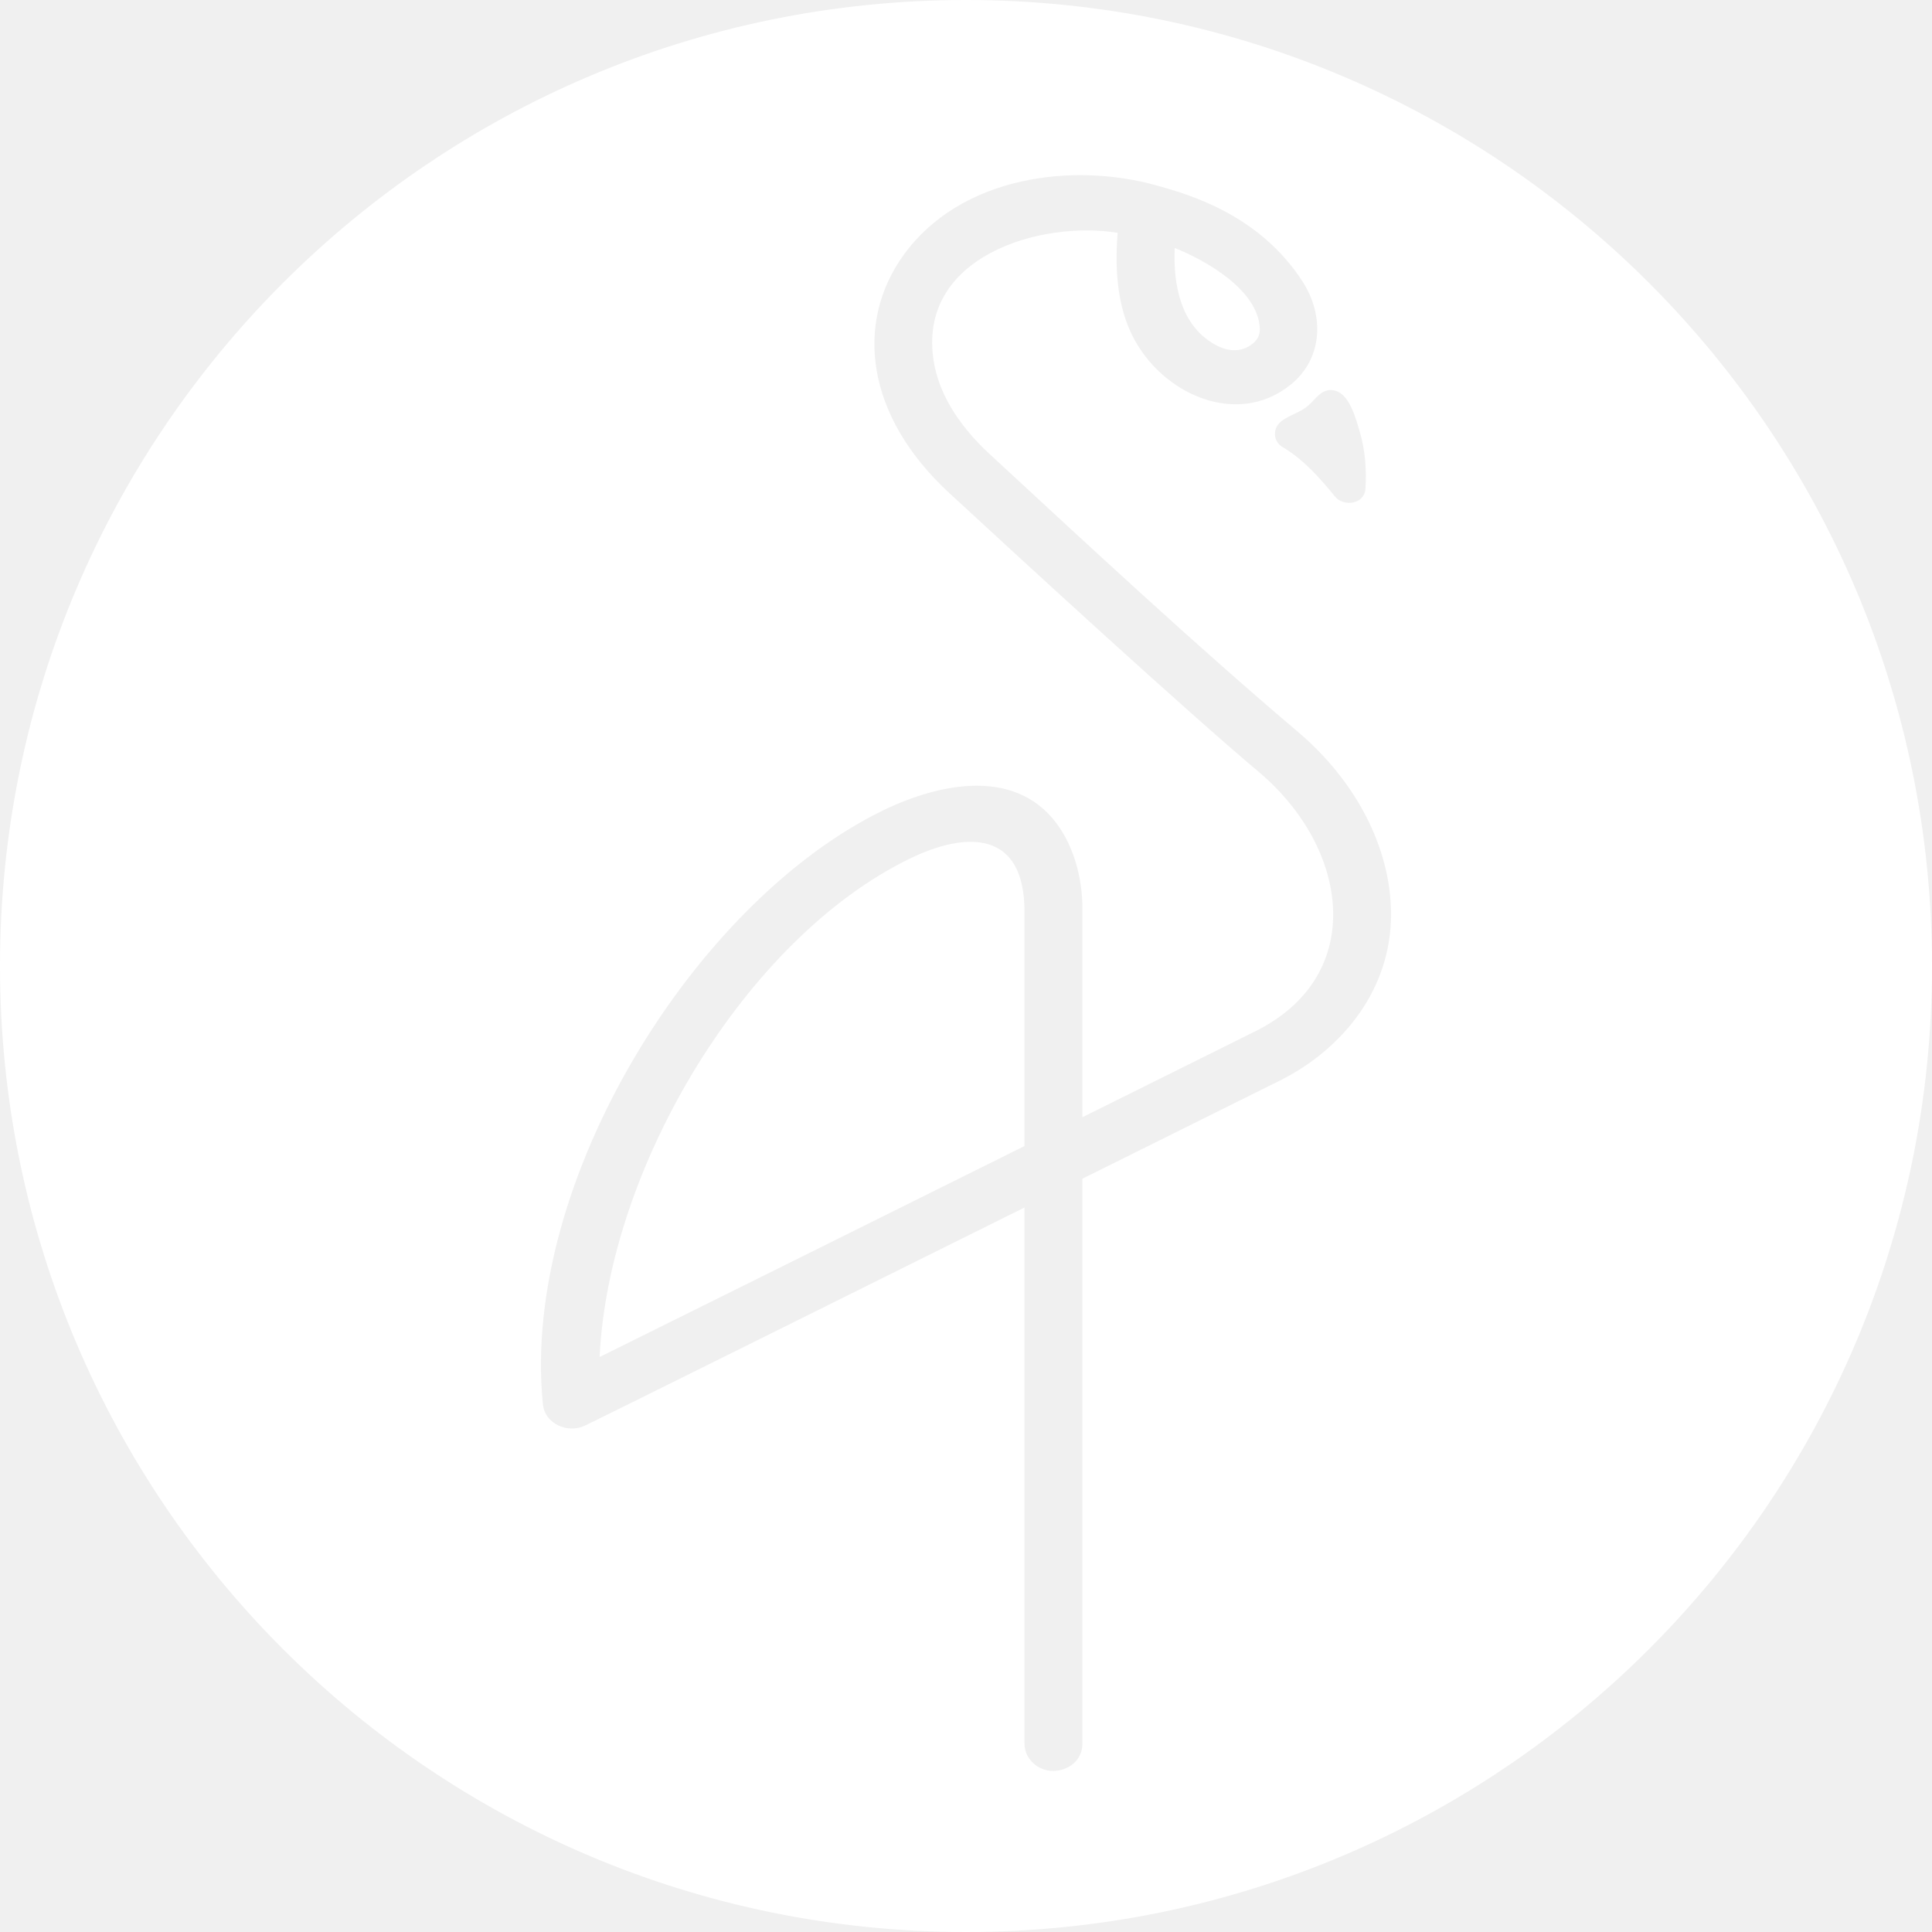
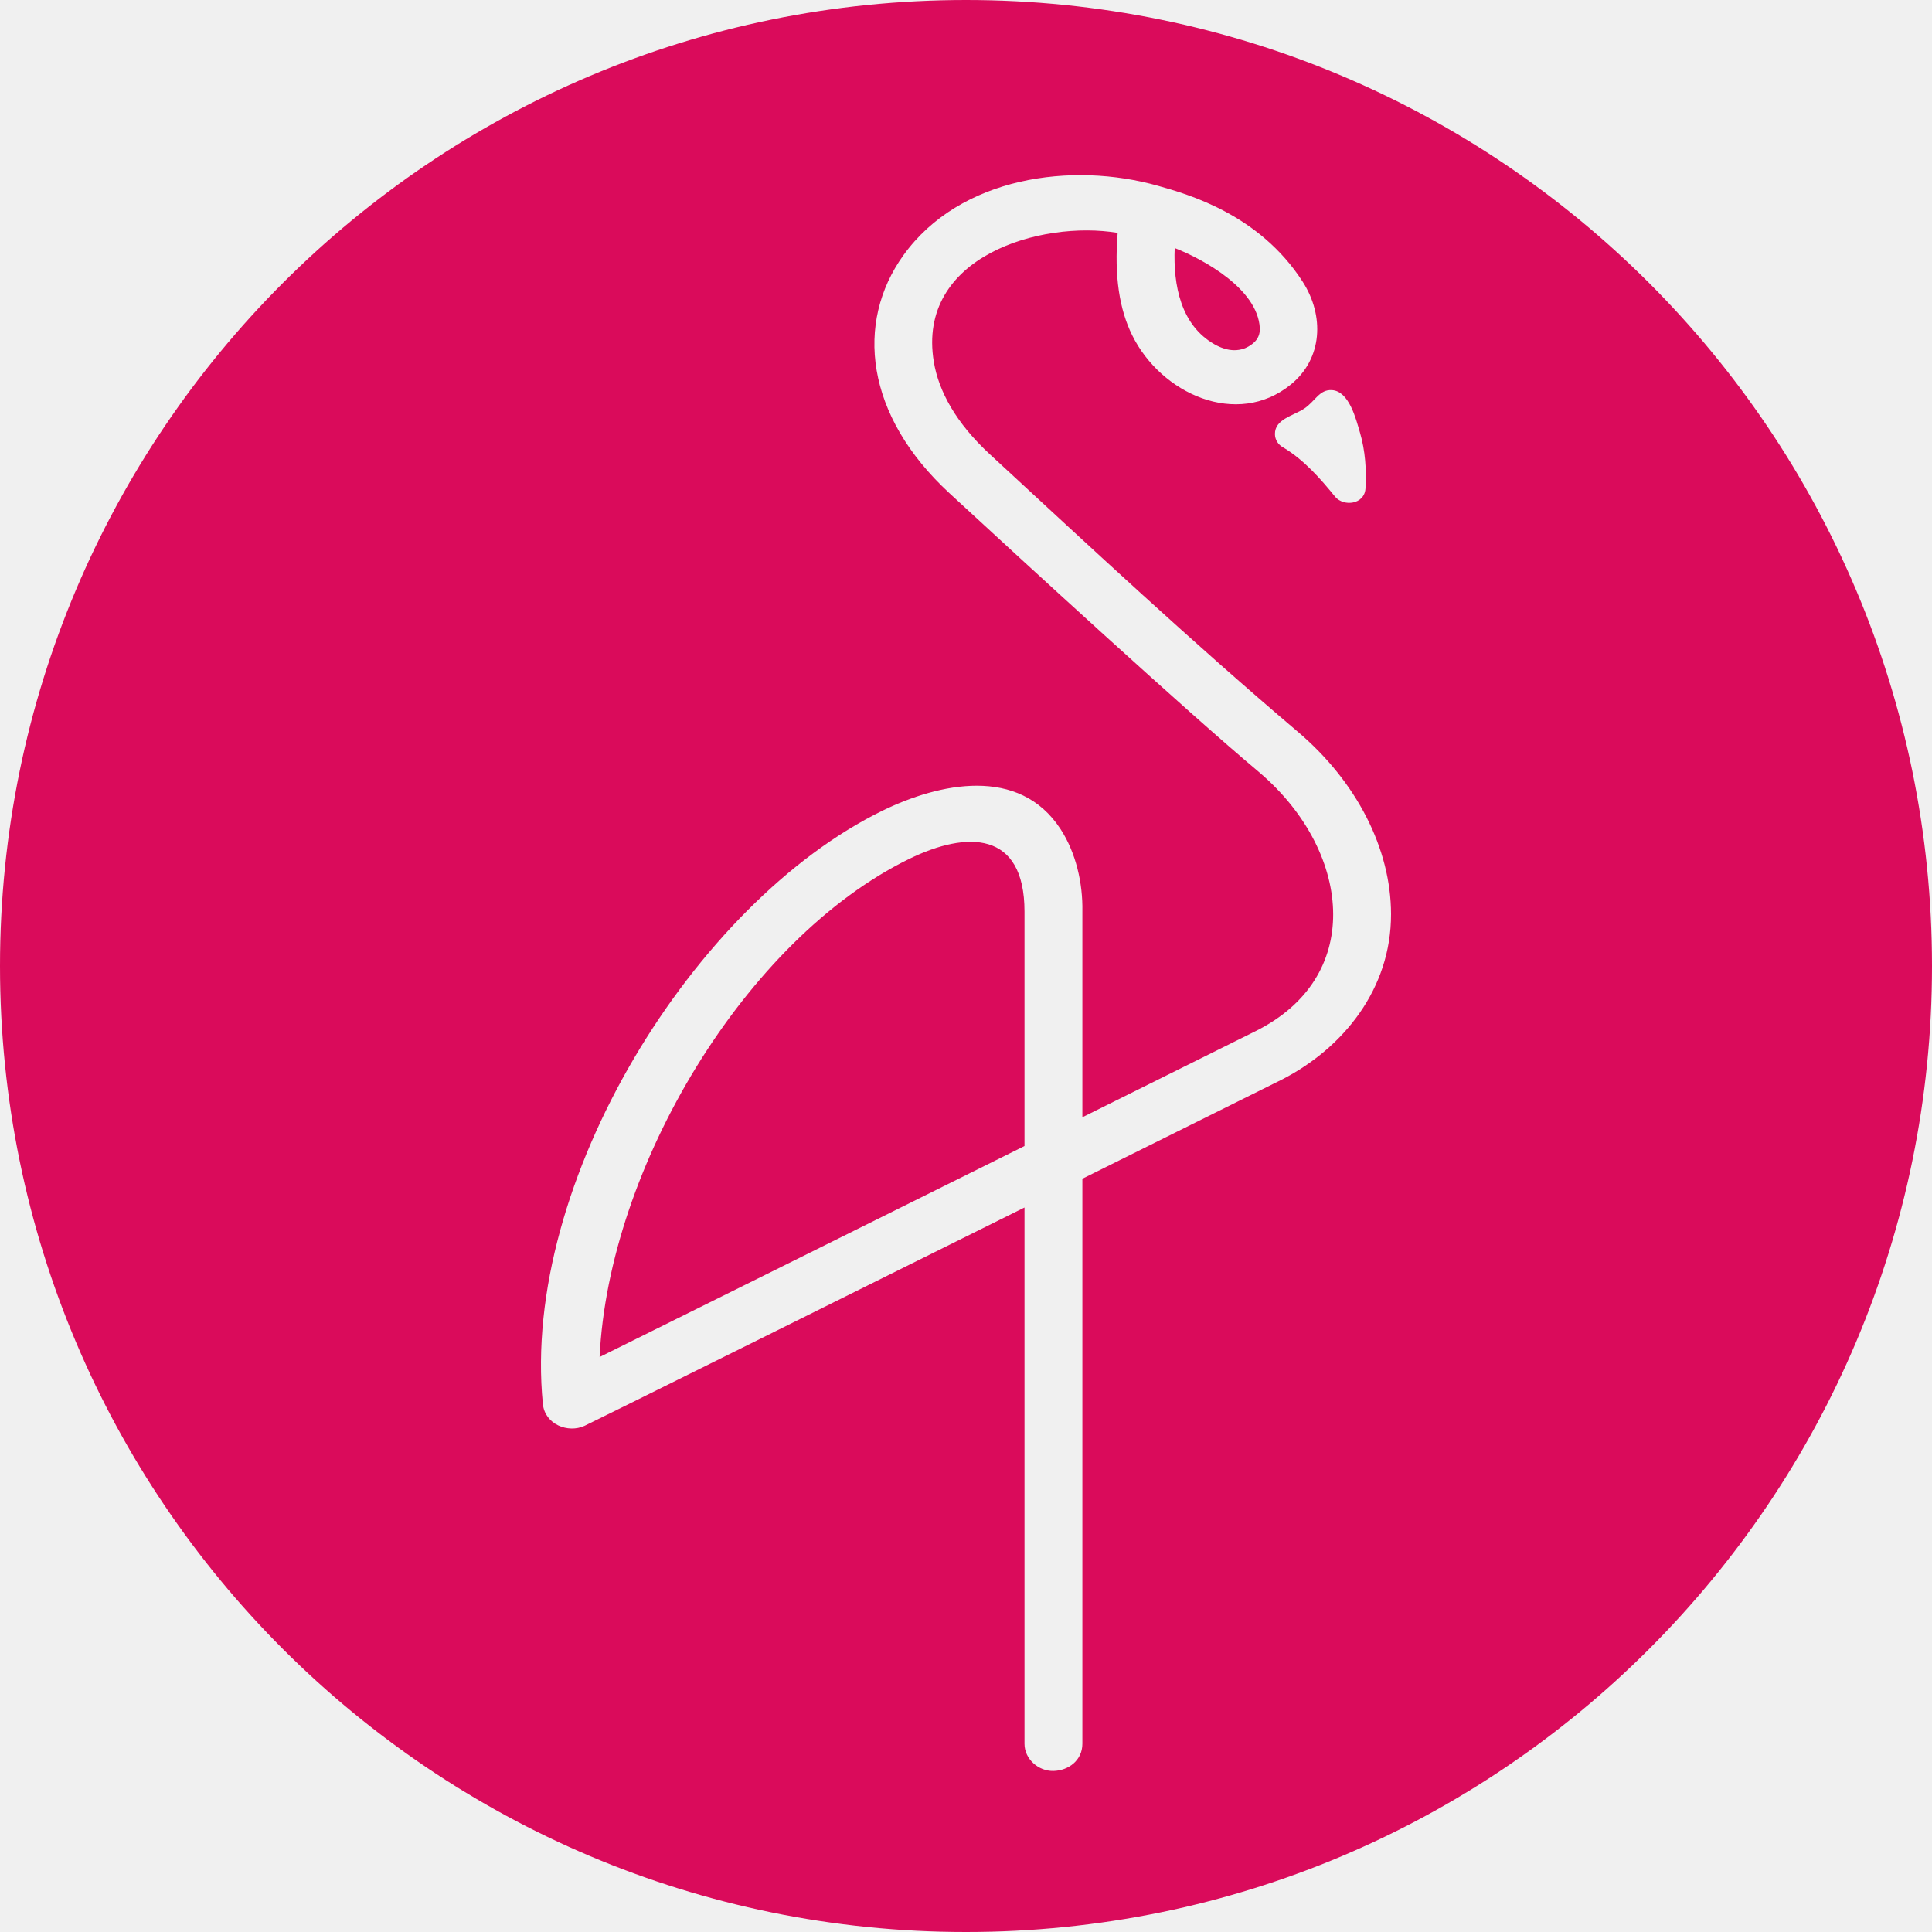
<svg xmlns="http://www.w3.org/2000/svg" width="200" height="200" viewBox="0 0 200 200" fill="none">
-   <path d="M100 0C155.228 0 200 44.772 200 100C200 155.228 155.228 200 100 200C44.772 200 0 155.228 0 100C0 44.772 44.772 0 100 0ZM119.881 19.236C110.992 16.716 99.38 18.265 93.513 26.436C91.018 29.912 90.02 34.059 90.751 38.35C91.481 42.637 93.934 47.047 98.301 51.069C105.96 58.145 122.843 73.649 130.318 79.914C135.386 84.215 137.999 89.701 138.009 94.638C138.018 99.46 135.565 103.964 129.961 106.752C126.147 108.648 119.639 111.883 112.047 115.657V94.37C112.105 91.421 111.378 88.273 109.79 85.833C105.506 79.252 97.213 81.066 91.366 83.917C71.939 93.392 53.904 122.322 56.198 145.344C56.41 147.465 58.816 148.387 60.508 147.603C61.632 147.081 85.427 135.256 106.056 125.001V180.516C106.056 182.098 107.497 183.362 109.051 183.328C110.605 183.294 112.047 182.24 112.047 180.516V122.022C120.845 117.648 128.513 113.838 132.769 111.723L132.771 111.721C139.08 108.465 144.014 102.355 144 94.628C143.987 87.881 140.472 80.947 134.339 75.741L134.324 75.731C123.46 66.509 112.99 56.747 102.501 47.057C98.939 43.777 97.17 40.475 96.67 37.471C94.851 26.536 107.778 22.785 115.7 24.107C115.335 28.617 115.887 32.035 117.204 34.707C120.191 40.768 128.044 44.332 133.615 39.816C136.935 37.124 137.114 32.683 134.853 29.163C130.348 22.151 122.92 20.098 119.881 19.236ZM94.132 88.908C100.108 85.994 106.055 85.988 106.056 94.365V118.637C89.655 126.791 70.444 136.337 62.071 140.48C62.994 120.865 77.185 97.174 94.132 88.908ZM137.886 40.385C136.571 40.3 136.151 41.55 135 42.307C133.849 43.063 131.972 43.388 131.981 44.934C131.985 45.497 132.288 46.042 132.883 46.346C134.983 47.614 136.666 49.516 138.227 51.438C139.123 52.468 141.224 52.223 141.352 50.602C141.475 48.677 141.33 46.64 140.787 44.792C140.363 43.348 139.663 40.5 137.886 40.385ZM121.604 25.675C124.632 26.865 130.172 29.913 130.413 33.935C130.449 34.535 130.261 35.103 129.698 35.56C128.475 36.551 127.042 36.393 125.726 35.645C122.239 33.663 121.443 29.538 121.604 25.675Z" fill="white" />
+   <path d="M100 0C155.228 0 200 44.772 200 100C200 155.228 155.228 200 100 200C44.772 200 0 155.228 0 100C0 44.772 44.772 0 100 0ZM119.881 19.236C110.992 16.716 99.38 18.265 93.513 26.436C91.018 29.912 90.02 34.059 90.751 38.35C91.481 42.637 93.934 47.047 98.301 51.069C105.96 58.145 122.843 73.649 130.318 79.914C135.386 84.215 137.999 89.701 138.009 94.638C138.018 99.46 135.565 103.964 129.961 106.752C126.147 108.648 119.639 111.883 112.047 115.657V94.37C112.105 91.421 111.378 88.273 109.79 85.833C105.506 79.252 97.213 81.066 91.366 83.917C71.939 93.392 53.904 122.322 56.198 145.344C56.41 147.465 58.816 148.387 60.508 147.603C61.632 147.081 85.427 135.256 106.056 125.001V180.516C106.056 182.098 107.497 183.362 109.051 183.328C110.605 183.294 112.047 182.24 112.047 180.516V122.022C120.845 117.648 128.513 113.838 132.769 111.723L132.771 111.721C139.08 108.465 144.014 102.355 144 94.628C143.987 87.881 140.472 80.947 134.339 75.741L134.324 75.731C123.46 66.509 112.99 56.747 102.501 47.057C98.939 43.777 97.17 40.475 96.67 37.471C94.851 26.536 107.778 22.785 115.7 24.107C115.335 28.617 115.887 32.035 117.204 34.707C120.191 40.768 128.044 44.332 133.615 39.816C136.935 37.124 137.114 32.683 134.853 29.163C130.348 22.151 122.92 20.098 119.881 19.236ZM94.132 88.908C100.108 85.994 106.055 85.988 106.056 94.365V118.637C89.655 126.791 70.444 136.337 62.071 140.48C62.994 120.865 77.185 97.174 94.132 88.908ZM137.886 40.385C136.571 40.3 136.151 41.55 135 42.307C133.849 43.063 131.972 43.388 131.981 44.934C131.985 45.497 132.288 46.042 132.883 46.346C134.983 47.614 136.666 49.516 138.227 51.438C139.123 52.468 141.224 52.223 141.352 50.602C141.475 48.677 141.33 46.64 140.787 44.792C140.363 43.348 139.663 40.5 137.886 40.385ZM121.604 25.675C124.632 26.865 130.172 29.913 130.413 33.935C130.449 34.535 130.261 35.103 129.698 35.56C128.475 36.551 127.042 36.393 125.726 35.645C122.239 33.663 121.443 29.538 121.604 25.675Z" fill="#da0b5b" />
</svg>
